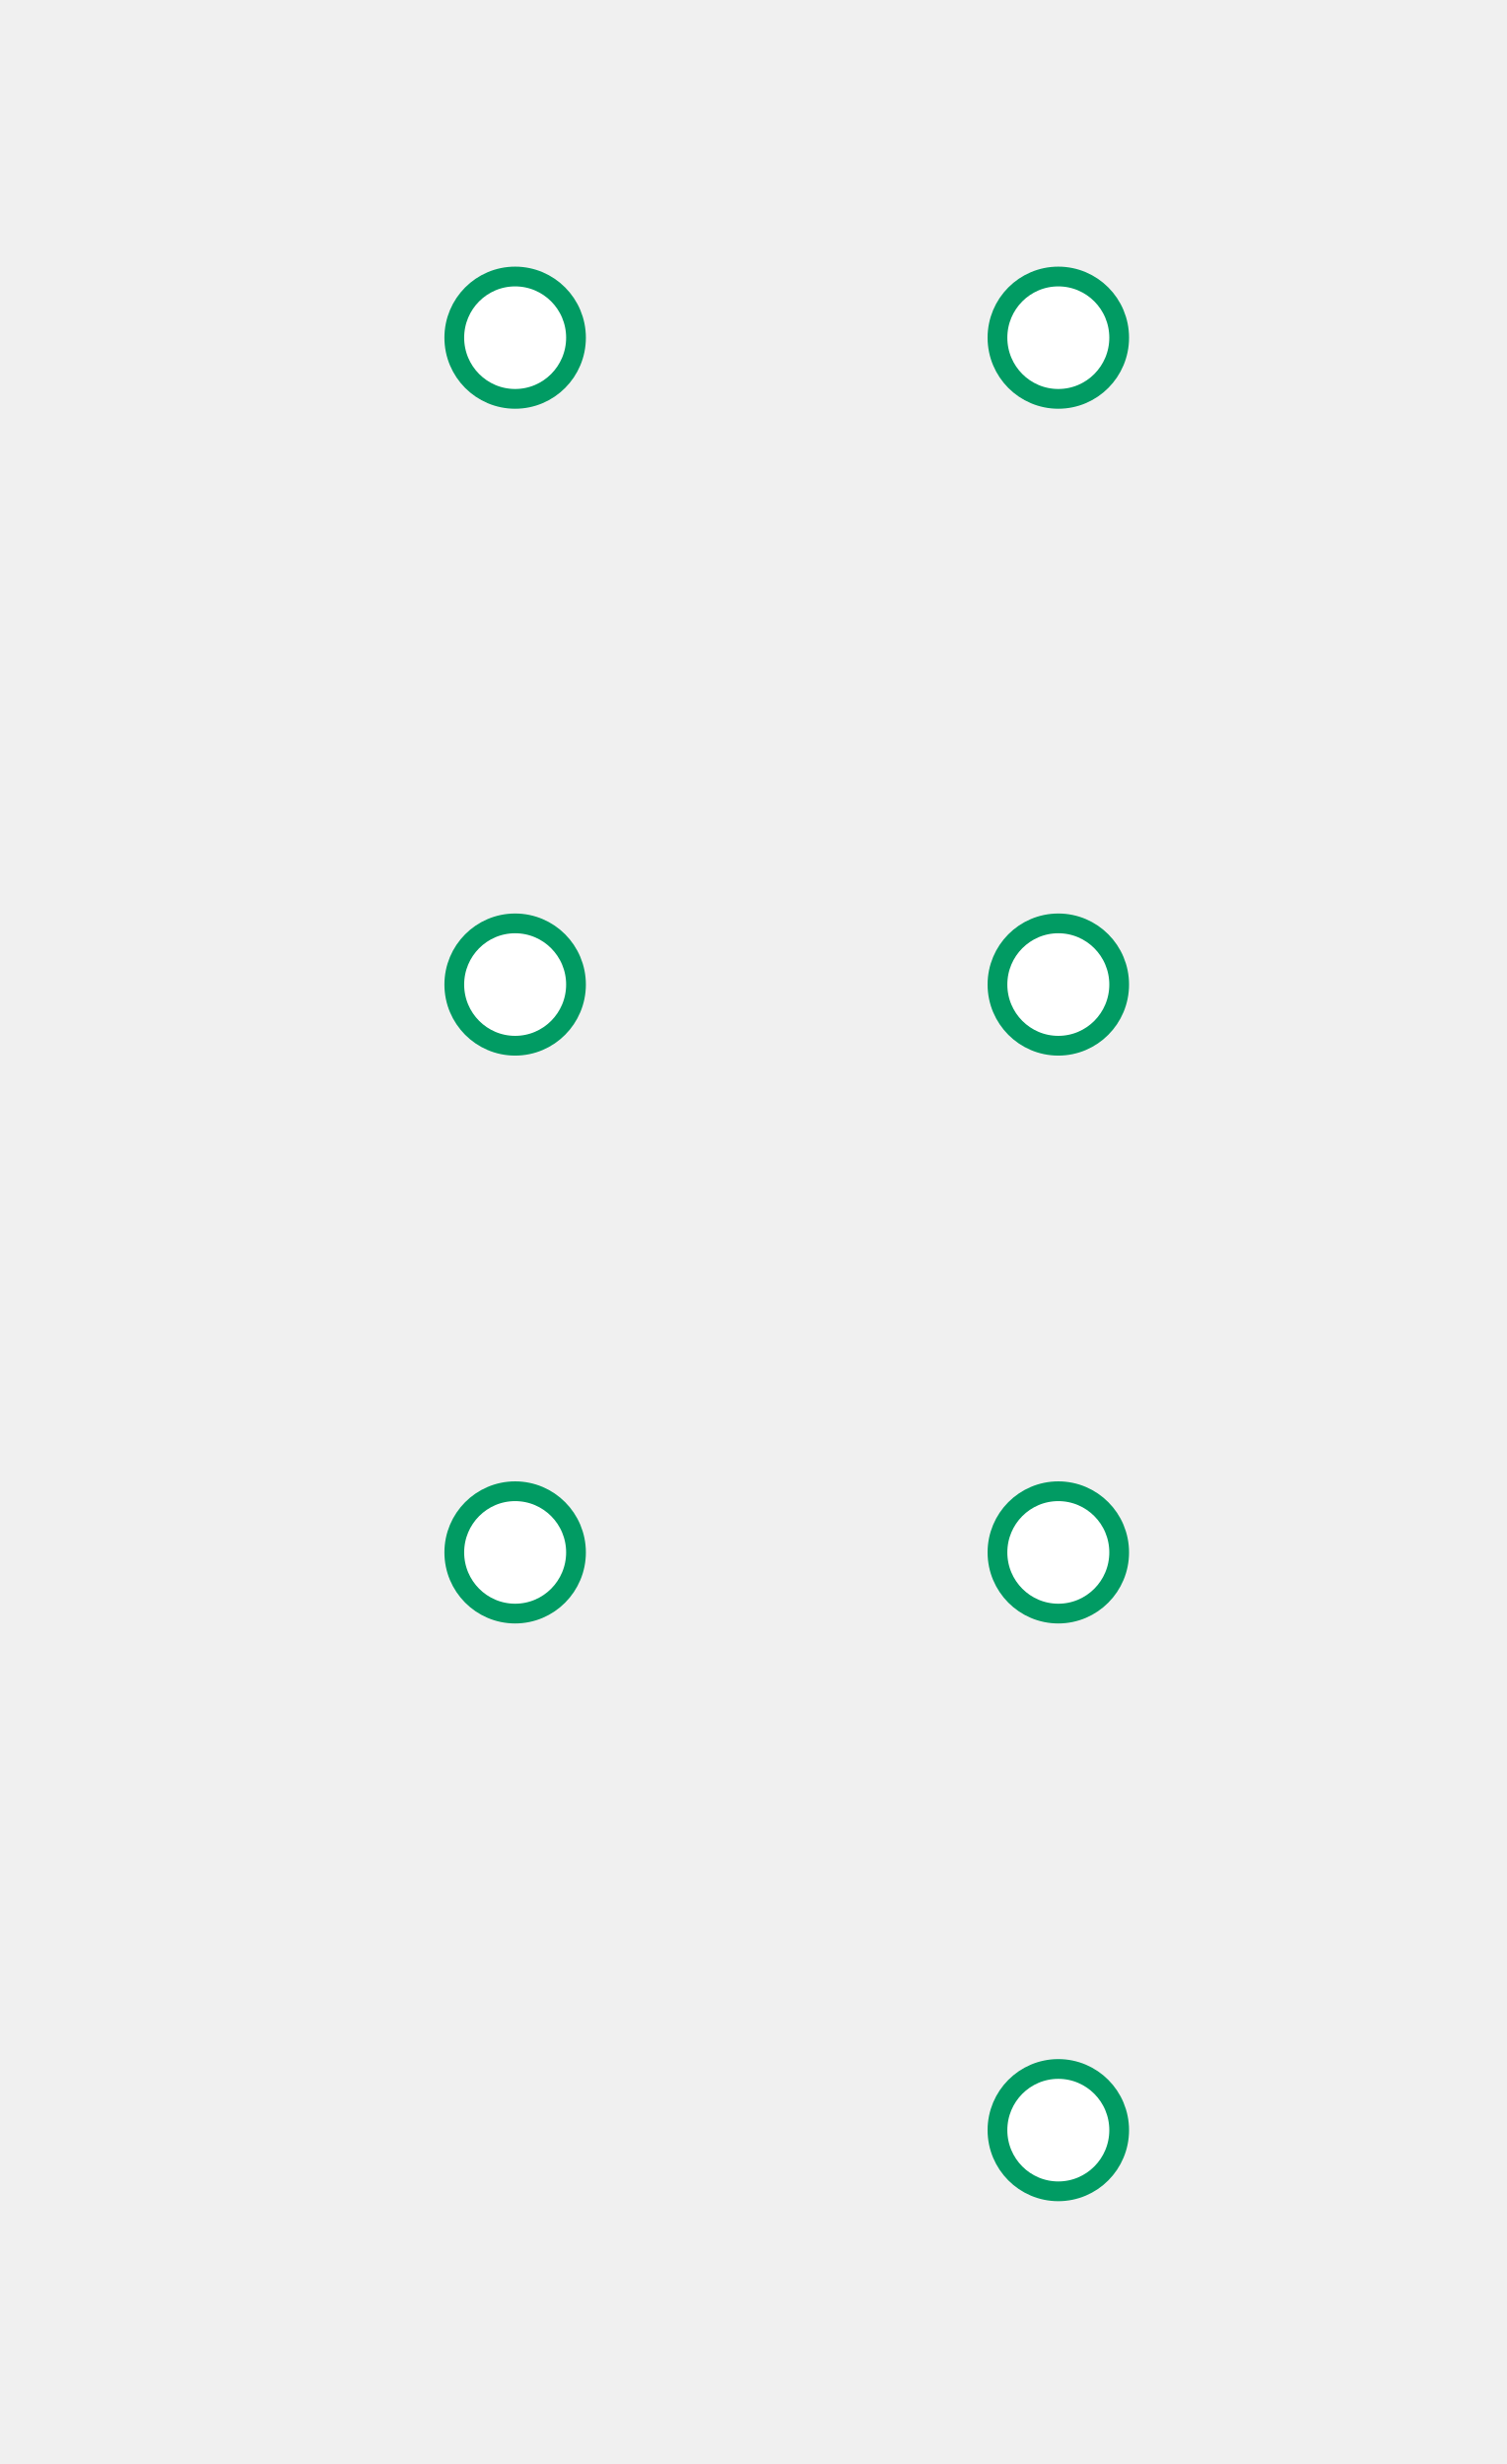
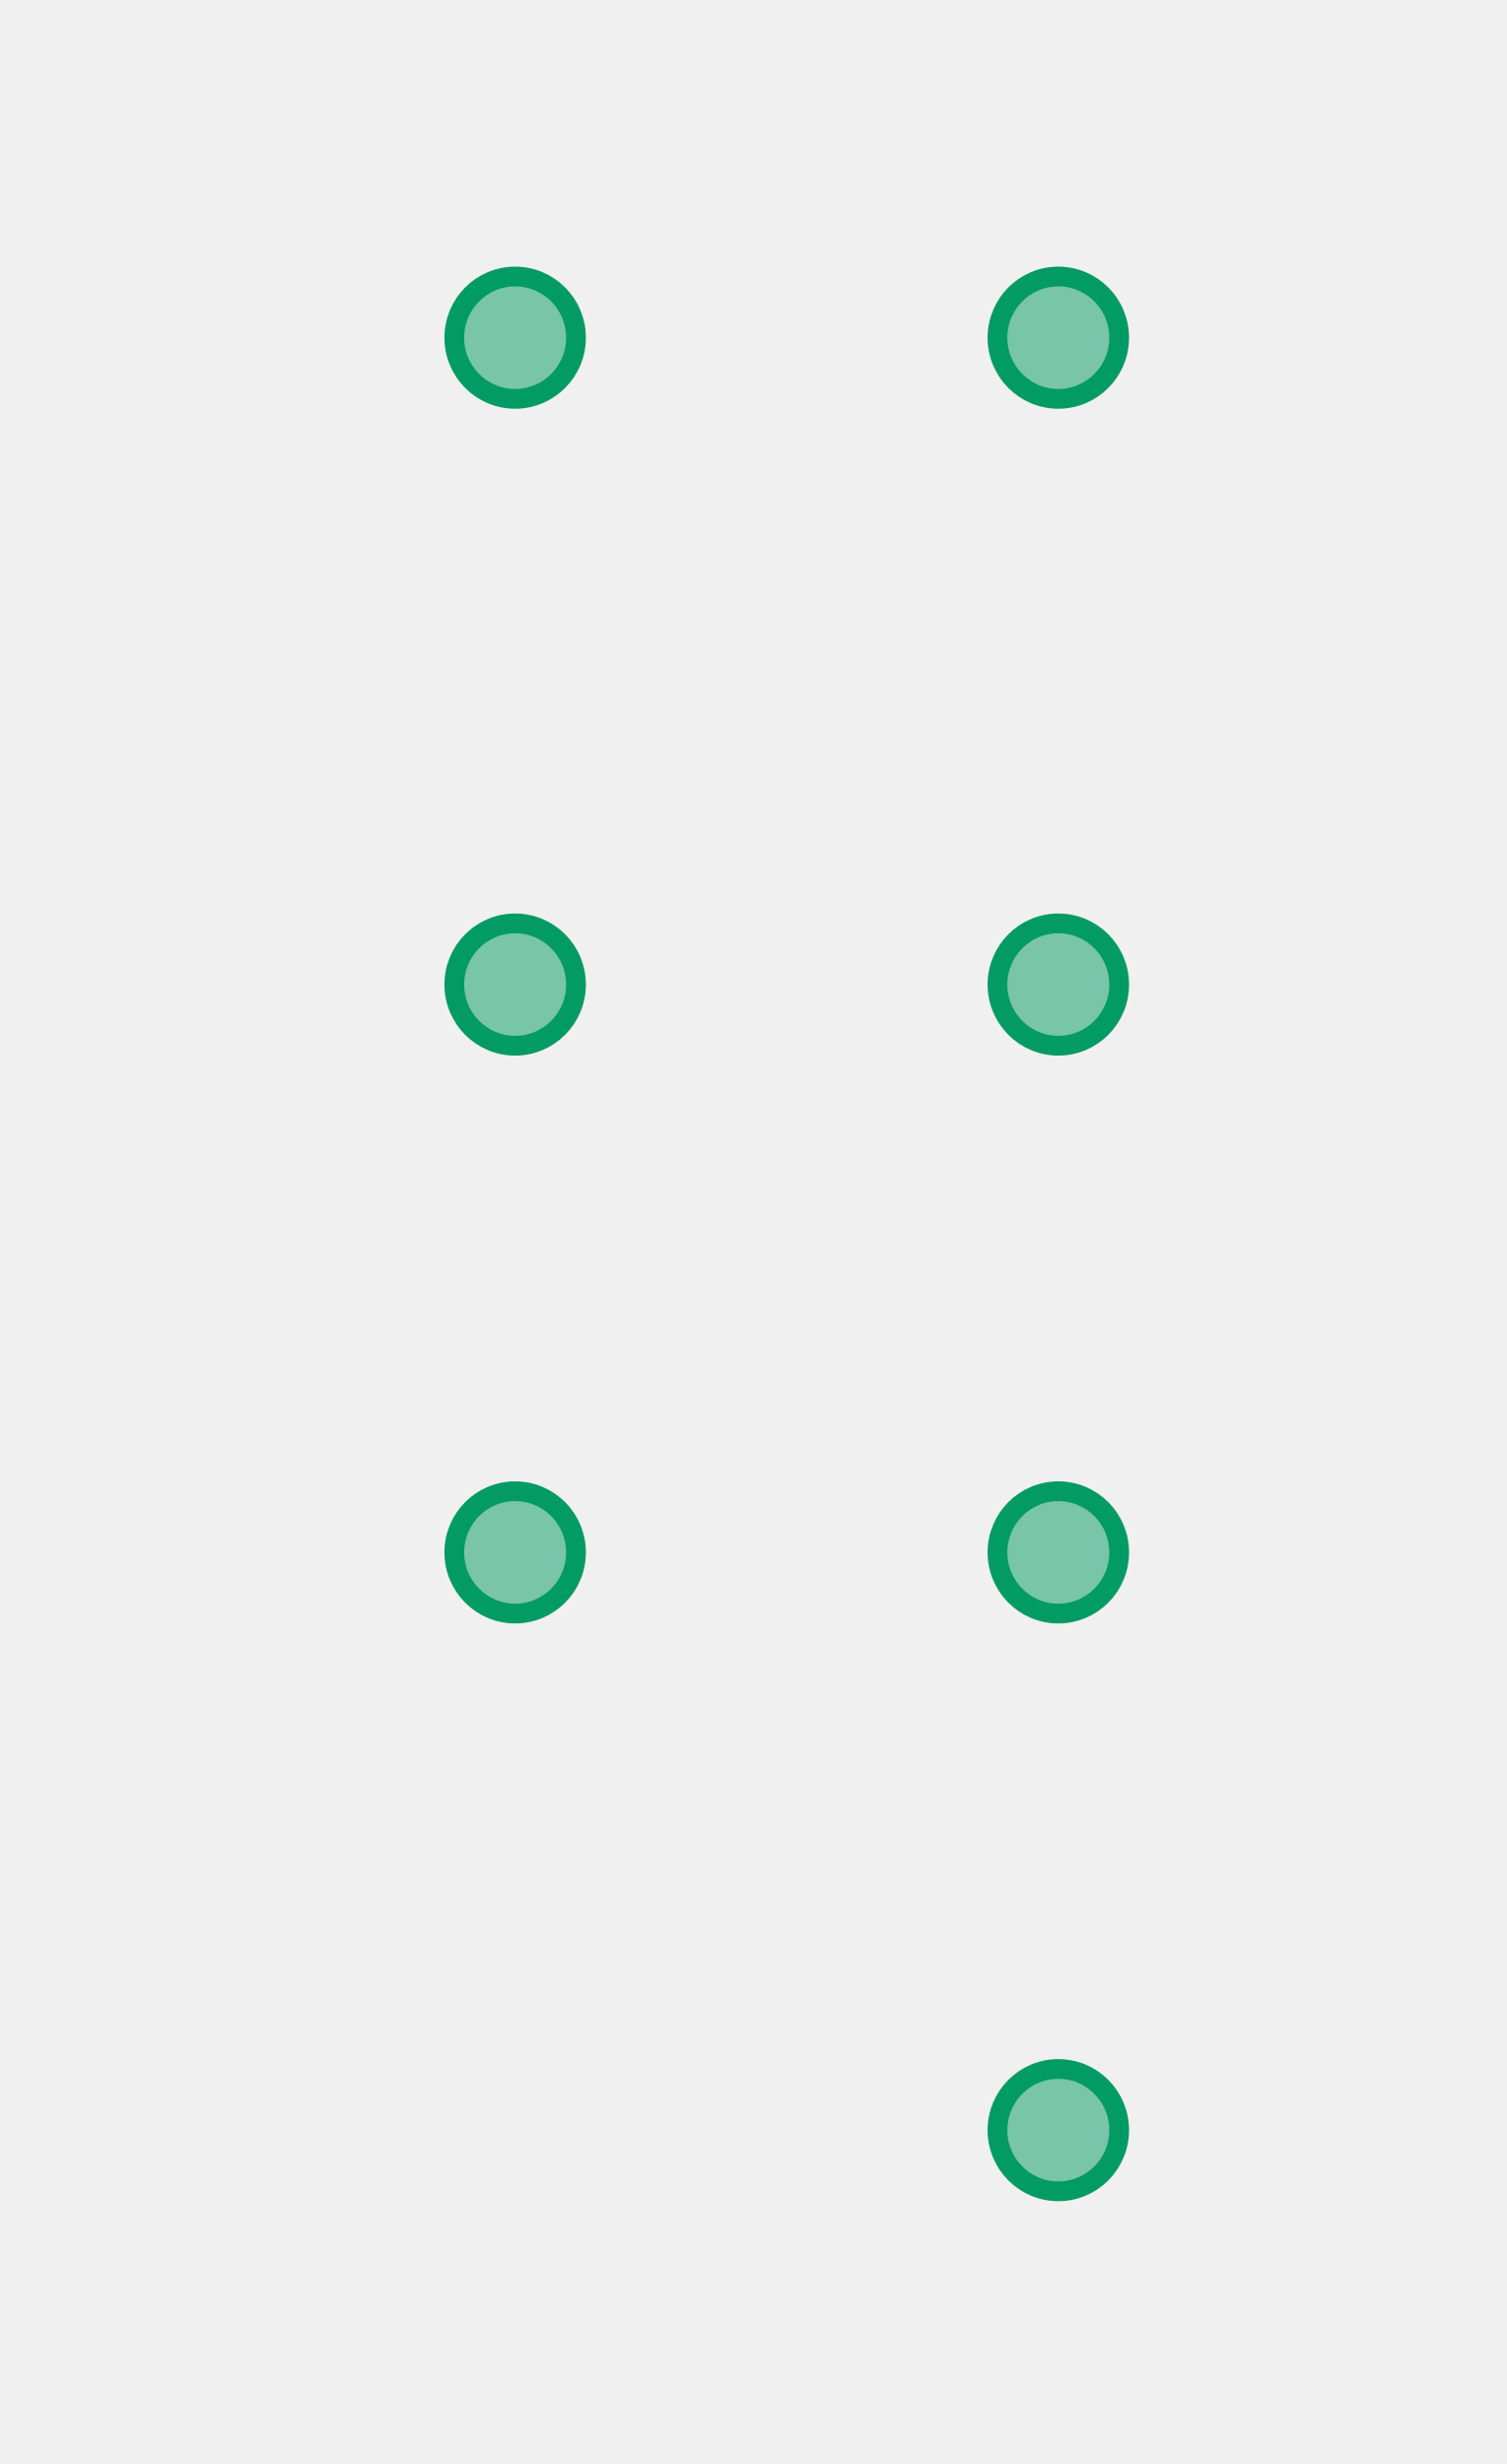
<svg xmlns="http://www.w3.org/2000/svg" width="305px" height="499px" viewBox="0 0 305 499" version="1.1">
  <defs />
  <g id="Page-1" stroke="none" stroke-width="1" fill="none" fill-rule="evenodd">
-     <g id="draft" transform="translate(-1143, -155)" fill="#FFFFFF">
+     <g id="draft" transform="translate(-1143, -155)">
      <g id="light_off" transform="translate(1143, 29)">
        <g id="off_2" transform="translate(0, 126)">
-           <g id="blank2" fill-opacity="0.01">
+           <g id="blank2" fill="#FFFFFF" fill-opacity="0.01">
            <rect id="Rectangle-23" x="0" y="0" width="305" height="382" />
            <rect id="Rectangle-23" x="180" y="382" width="125" height="117" />
          </g>
-           <ellipse id="Oval" stroke="#019B63" stroke-width="4" cx="104.324" cy="314.388" rx="12.324" ry="12.388" />
-           <ellipse id="Oval" stroke="#019B63" stroke-width="4" cx="214.324" cy="314.388" rx="12.324" ry="12.388" />
-           <ellipse id="Oval" stroke="#019B63" stroke-width="4" cx="104.324" cy="199.388" rx="12.324" ry="12.388" />
-           <ellipse id="Oval" stroke="#019B63" stroke-width="4" cx="214.324" cy="199.388" rx="12.324" ry="12.388" />
-           <ellipse id="Oval" stroke="#019B63" stroke-width="4" cx="104.324" cy="68.388" rx="12.324" ry="12.388" />
-           <ellipse id="Oval" stroke="#019B63" stroke-width="4" cx="214.324" cy="68.388" rx="12.324" ry="12.388" />
-           <ellipse id="Oval" stroke="#019B63" stroke-width="4" cx="214.324" cy="431.388" rx="12.324" ry="12.388" />
+           <ellipse id="Oval" stroke="#019B63" stroke-width="4" fill-opacity="0.5" fill="#019B63" cx="104.324" cy="314.388" rx="12.324" ry="12.388" />
+           <ellipse id="Oval" stroke="#019B63" stroke-width="4" fill-opacity="0.5" fill="#019B63" cx="214.324" cy="314.388" rx="12.324" ry="12.388" />
+           <ellipse id="Oval" stroke="#019B63" stroke-width="4" fill-opacity="0.5" fill="#019B63" cx="104.324" cy="199.388" rx="12.324" ry="12.388" />
+           <ellipse id="Oval" stroke="#019B63" stroke-width="4" fill-opacity="0.5" fill="#019B63" cx="214.324" cy="199.388" rx="12.324" ry="12.388" />
+           <ellipse id="Oval" stroke="#019B63" stroke-width="4" fill-opacity="0.5" fill="#019B63" cx="104.324" cy="68.388" rx="12.324" ry="12.388" />
+           <ellipse id="Oval" stroke="#019B63" stroke-width="4" fill-opacity="0.5" fill="#019B63" cx="214.324" cy="68.388" rx="12.324" ry="12.388" />
+           <ellipse id="Oval" stroke="#019B63" stroke-width="4" fill-opacity="0.5" fill="#019B63" cx="214.324" cy="431.388" rx="12.324" ry="12.388" />
        </g>
      </g>
    </g>
  </g>
</svg>
